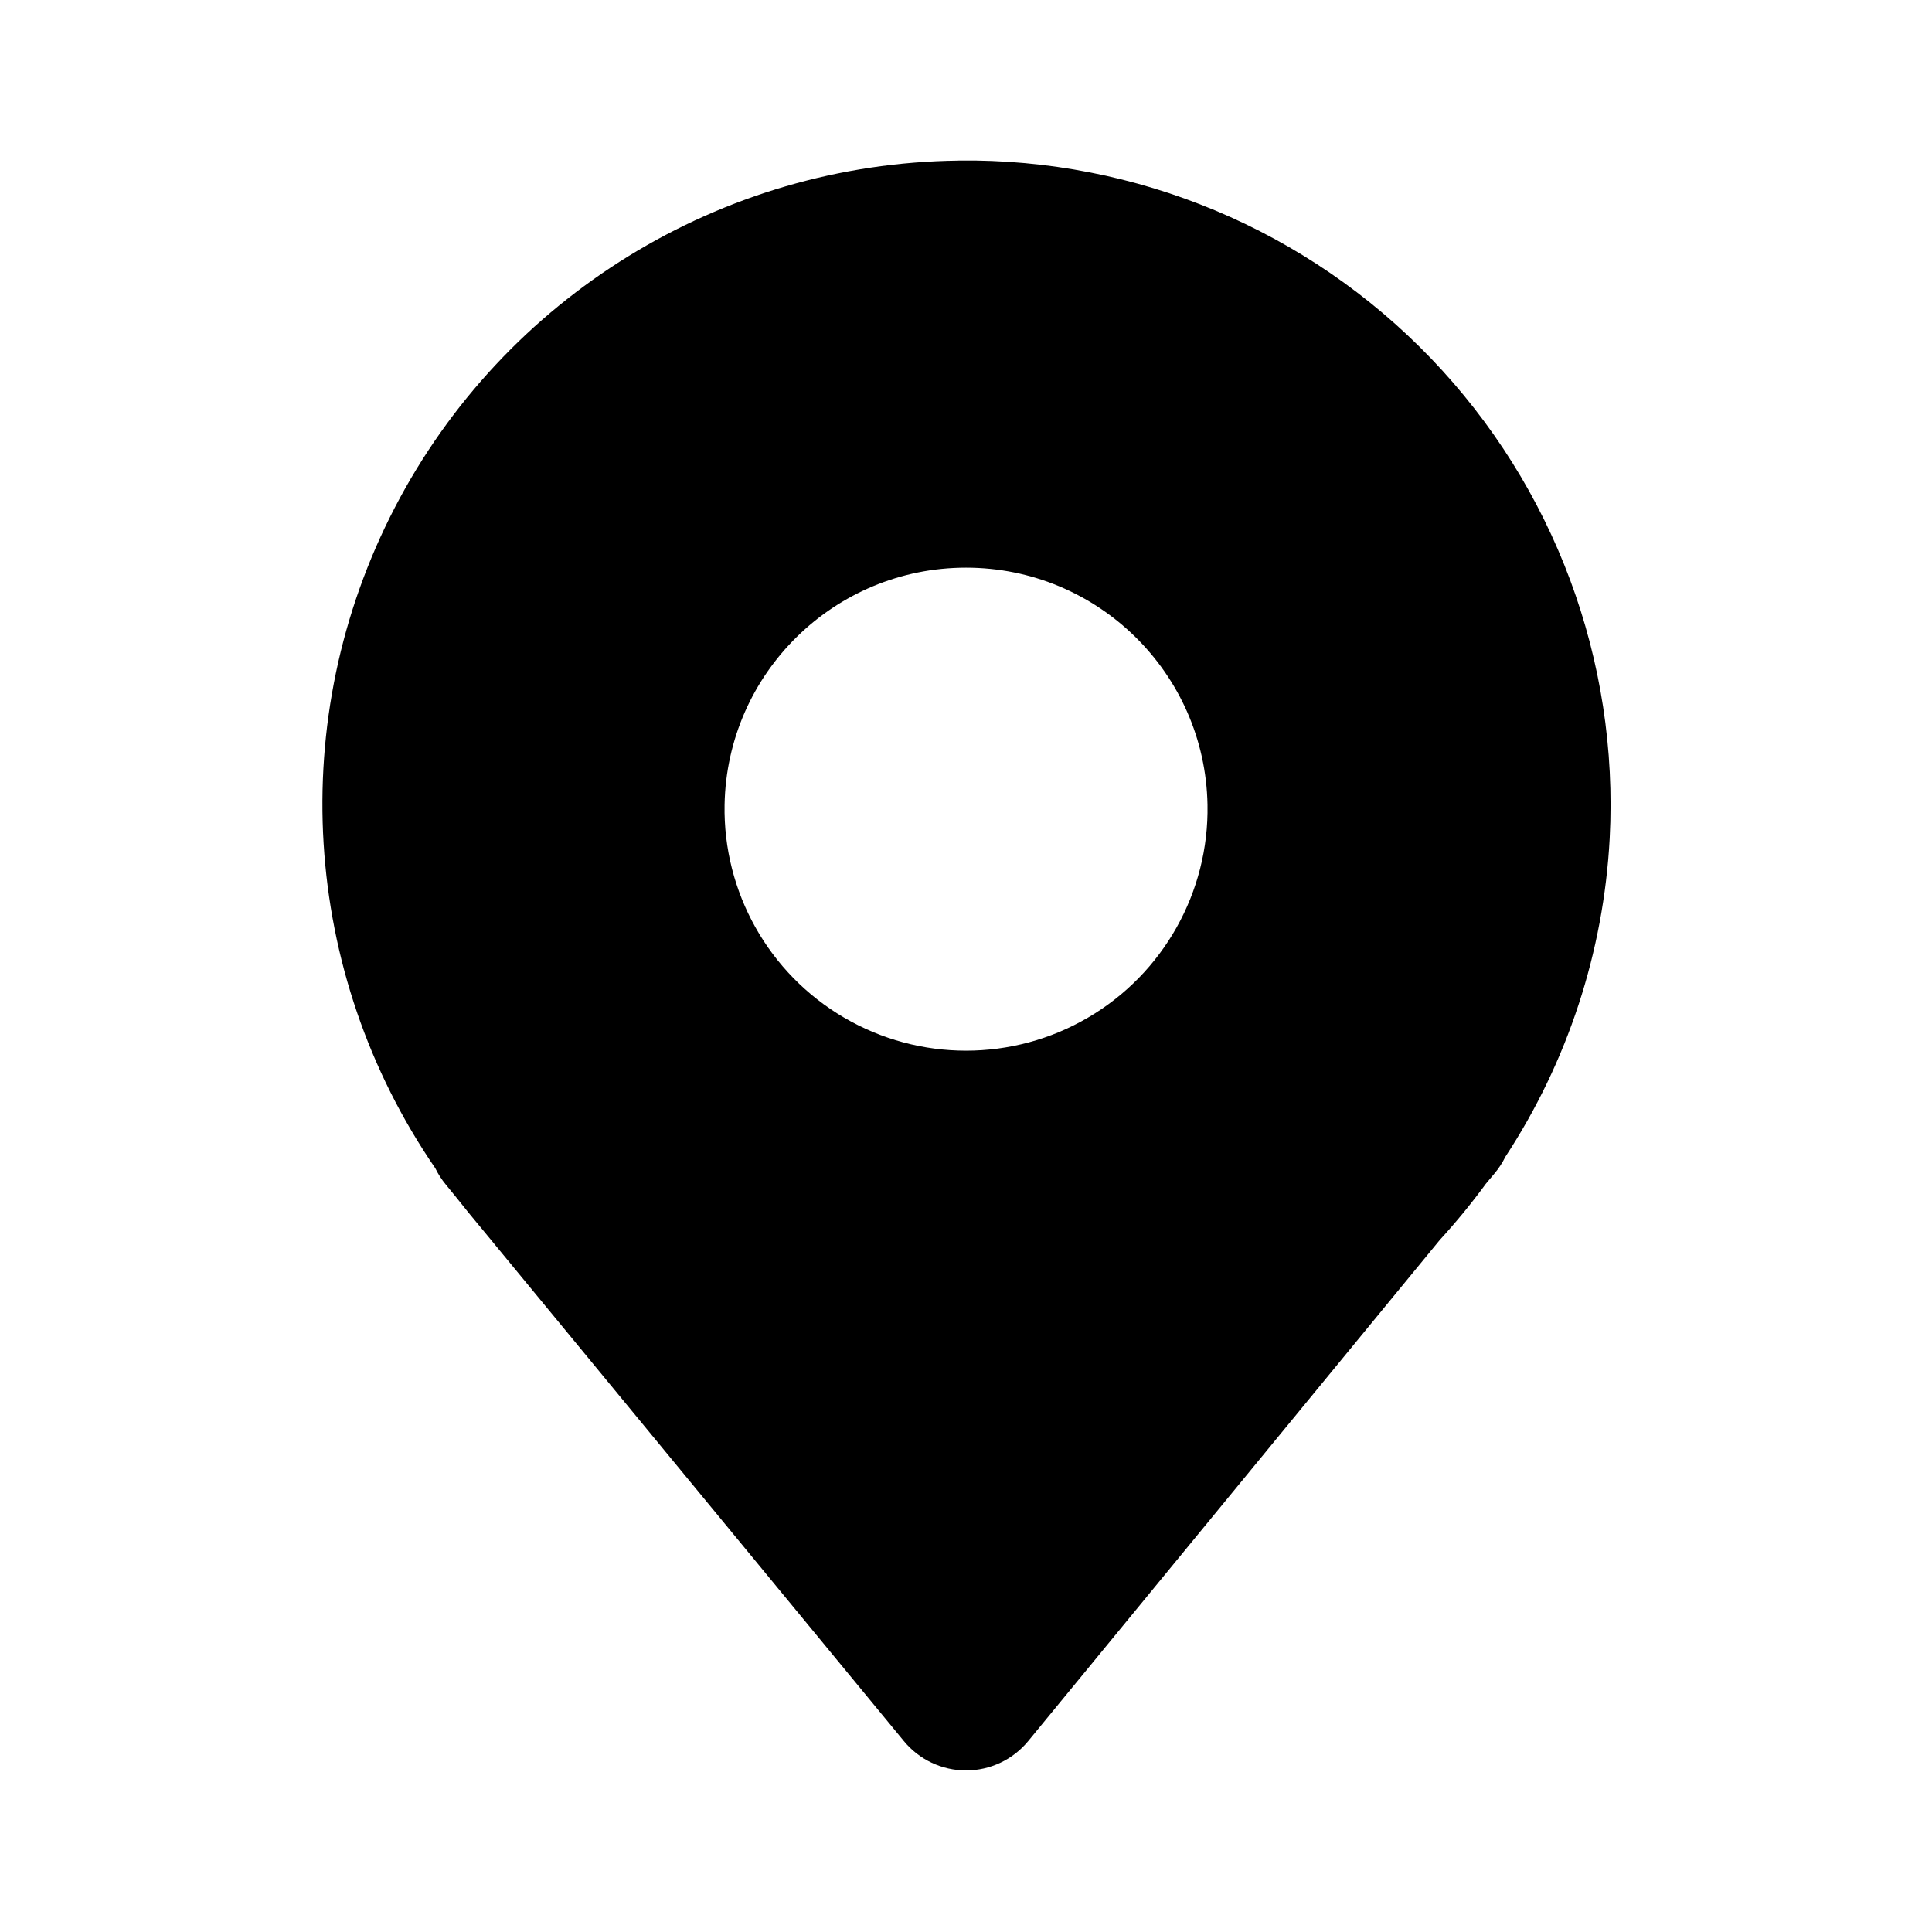
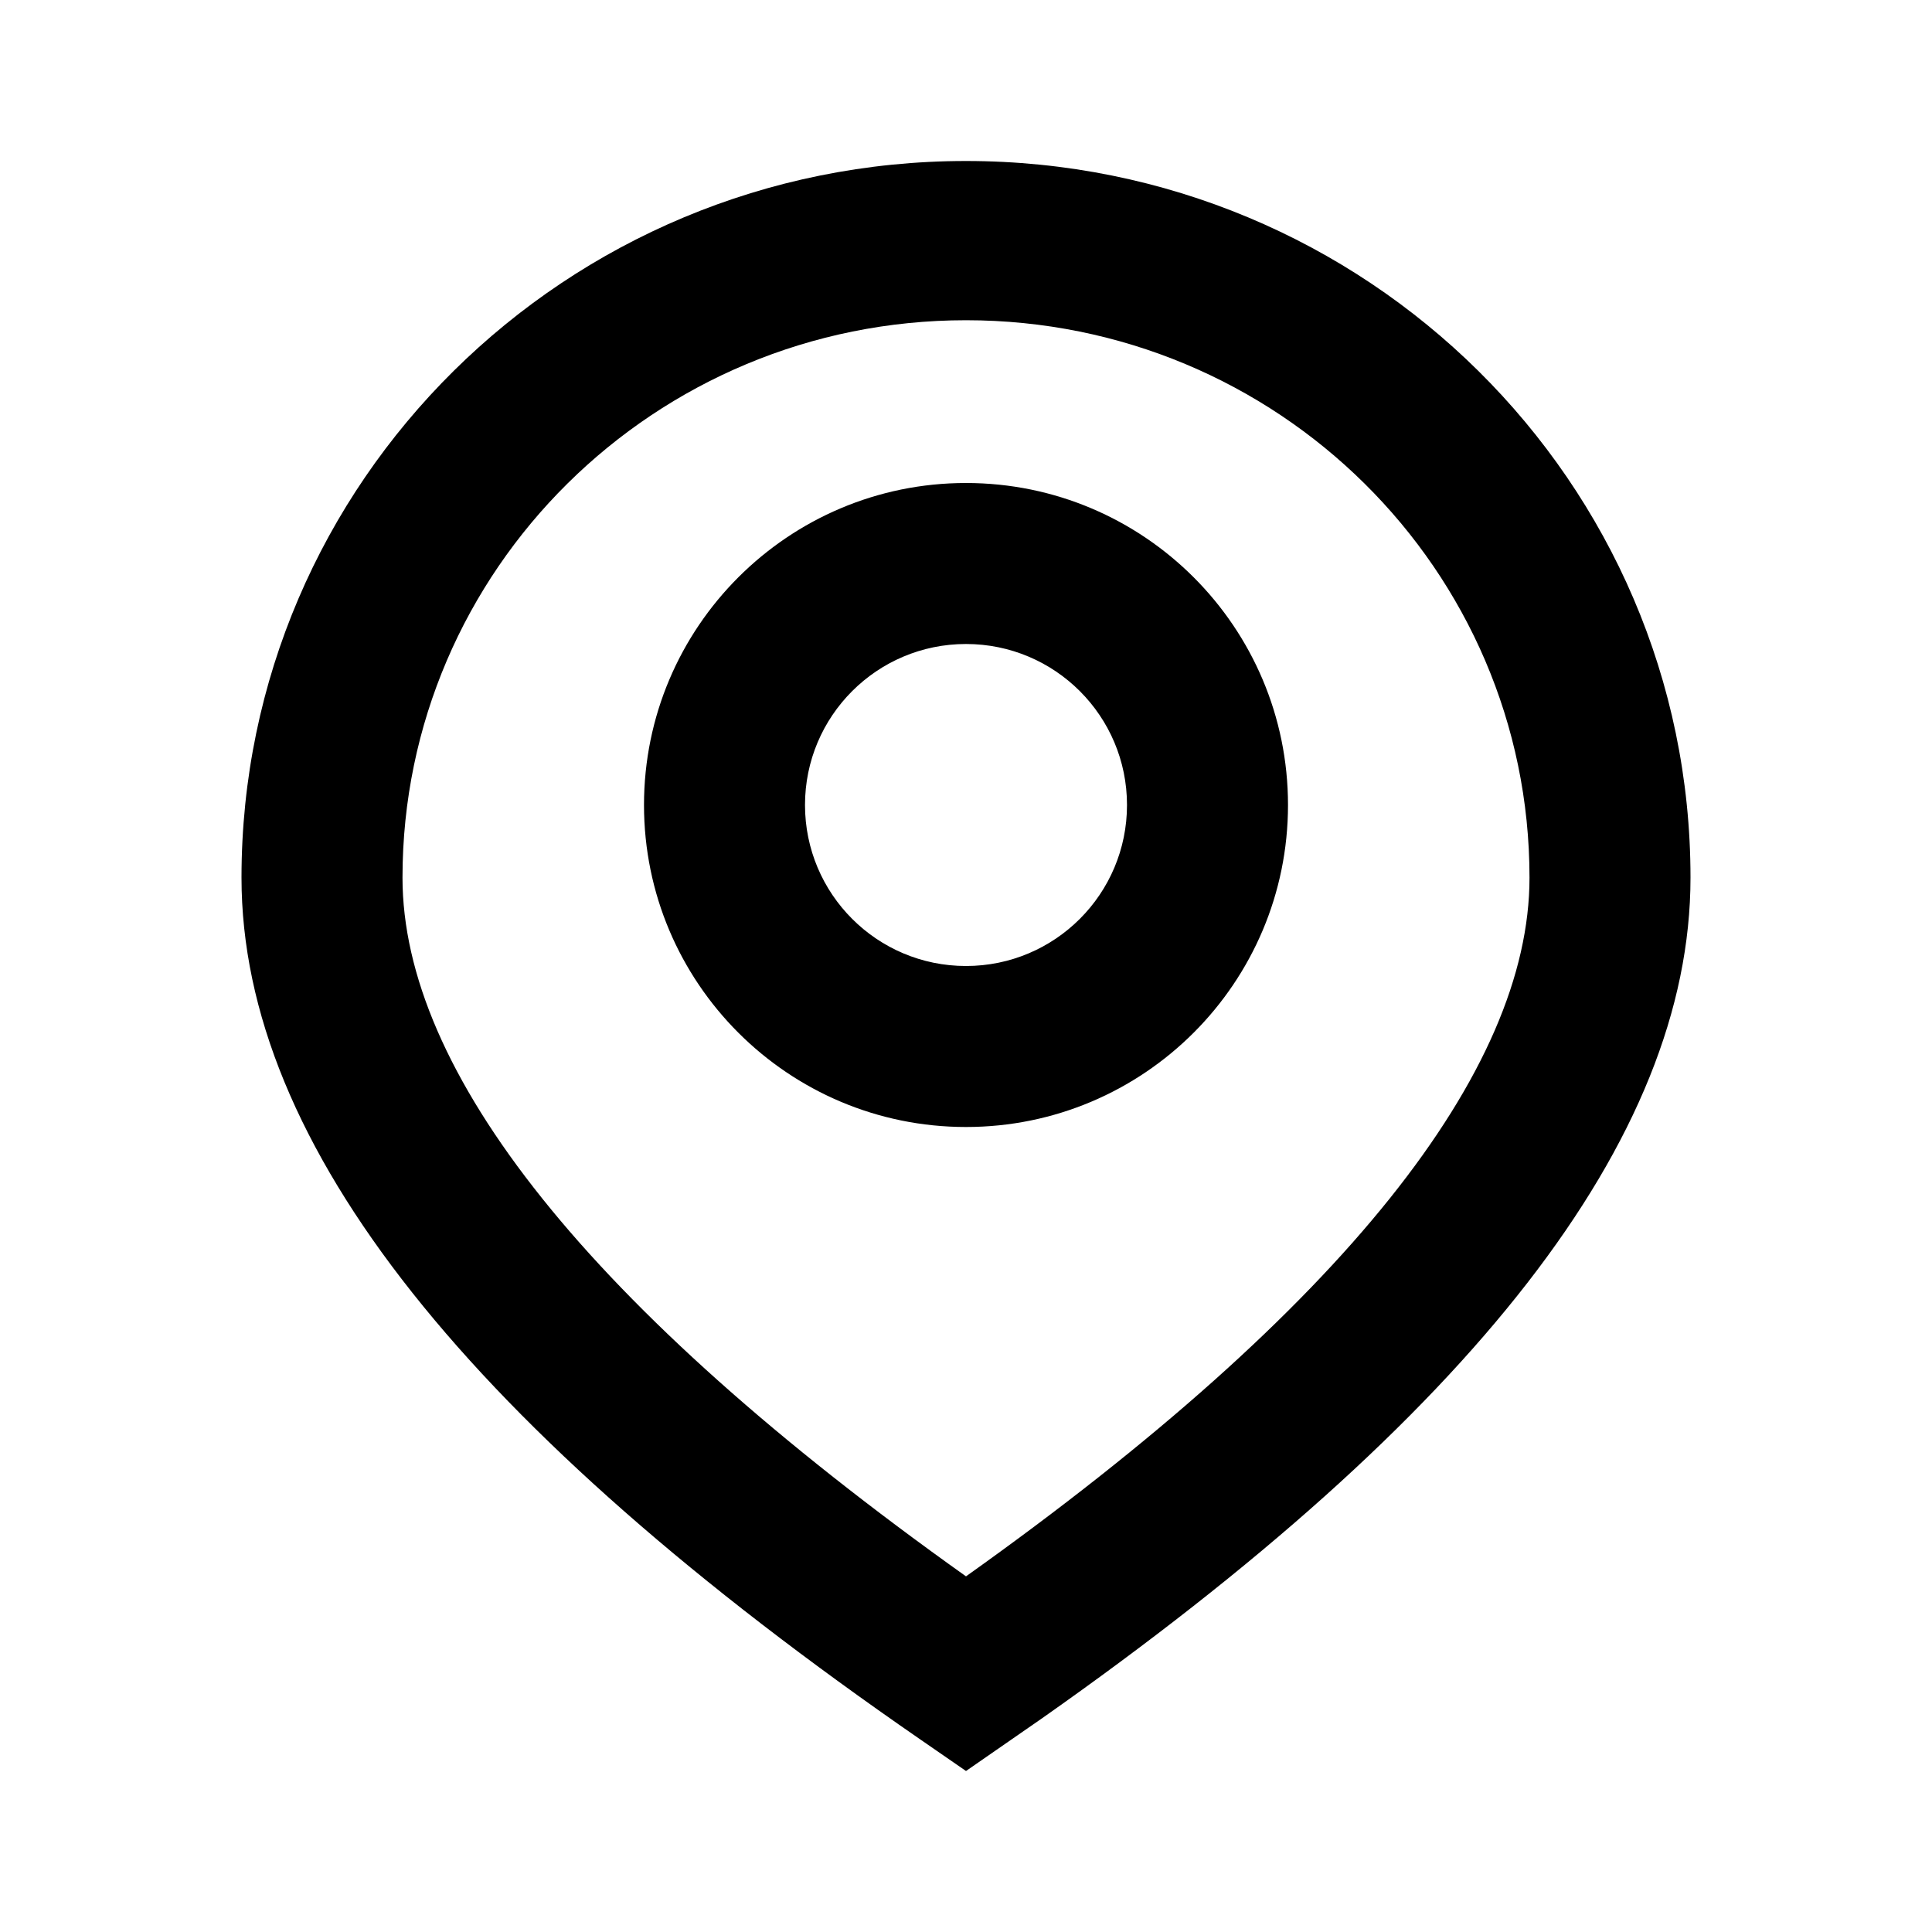
- <svg xmlns="http://www.w3.org/2000/svg" aria-hidden="true" width="24" height="24" fill="currentColor" viewBox="0 0 24 24">
-   <defs>
-     <style>
-       .st0 {
-         fill: currentColor;
-         fill-rule: evenodd;
-       }
-     </style>
-   </defs>
-   <path fill-rule="evenodd" d="M11.906 1.994a8.002 8.002 0 0 1 8.09 8.421 7.996 7.996 0 0 1-1.297 3.957.996.996 0 0 1-.133.204l-.108.129c-.178.243-.37.477-.573.699l-5.112 6.224a1 1 0 0 1-1.545 0L5.982 15.26l-.002-.002a18.146 18.146 0 0 1-.309-.38l-.133-.163a.999.999 0 0 1-.13-.202 7.995 7.995 0 0 1 6.498-12.518ZM15 9.997a3 3 0 1 1-5.999 0 3 3 0 0 1 5.999 0Z" clip-rule="evenodd" />
+ <svg xmlns="http://www.w3.org/2000/svg" width="20px" height="20px" viewBox="0 0 24 24">
+   <path fill="currentColor" fill-rule="evenodd" d="M12,2 C16.971,2 21,5.986 21,10.902 C21,14.156 18.278,17.596 12.948,21.343 L12,22 L11.428,21.605 C5.85,17.756 3,14.232 3,10.902 C3,5.986 7.029,2 12,2 Z M12,3.978 C8.134,3.978 5,7.078 5,10.902 C5,13.305 7.297,16.236 12,19.582 C16.703,16.236 19,13.305 19,10.902 C19,7.078 15.866,3.978 12,3.978 Z M12,6 C14.209,6 16,7.791 16,10 C16,12.209 14.209,14 12,14 C9.791,14 8,12.209 8,10 C8,7.791 9.791,6 12,6 Z M12,8 C10.895,8 10,8.895 10,10 C10,11.105 10.895,12 12,12 C13.105,12 14,11.105 14,10 C14,8.895 13.105,8 12,8 Z" />
</svg>
